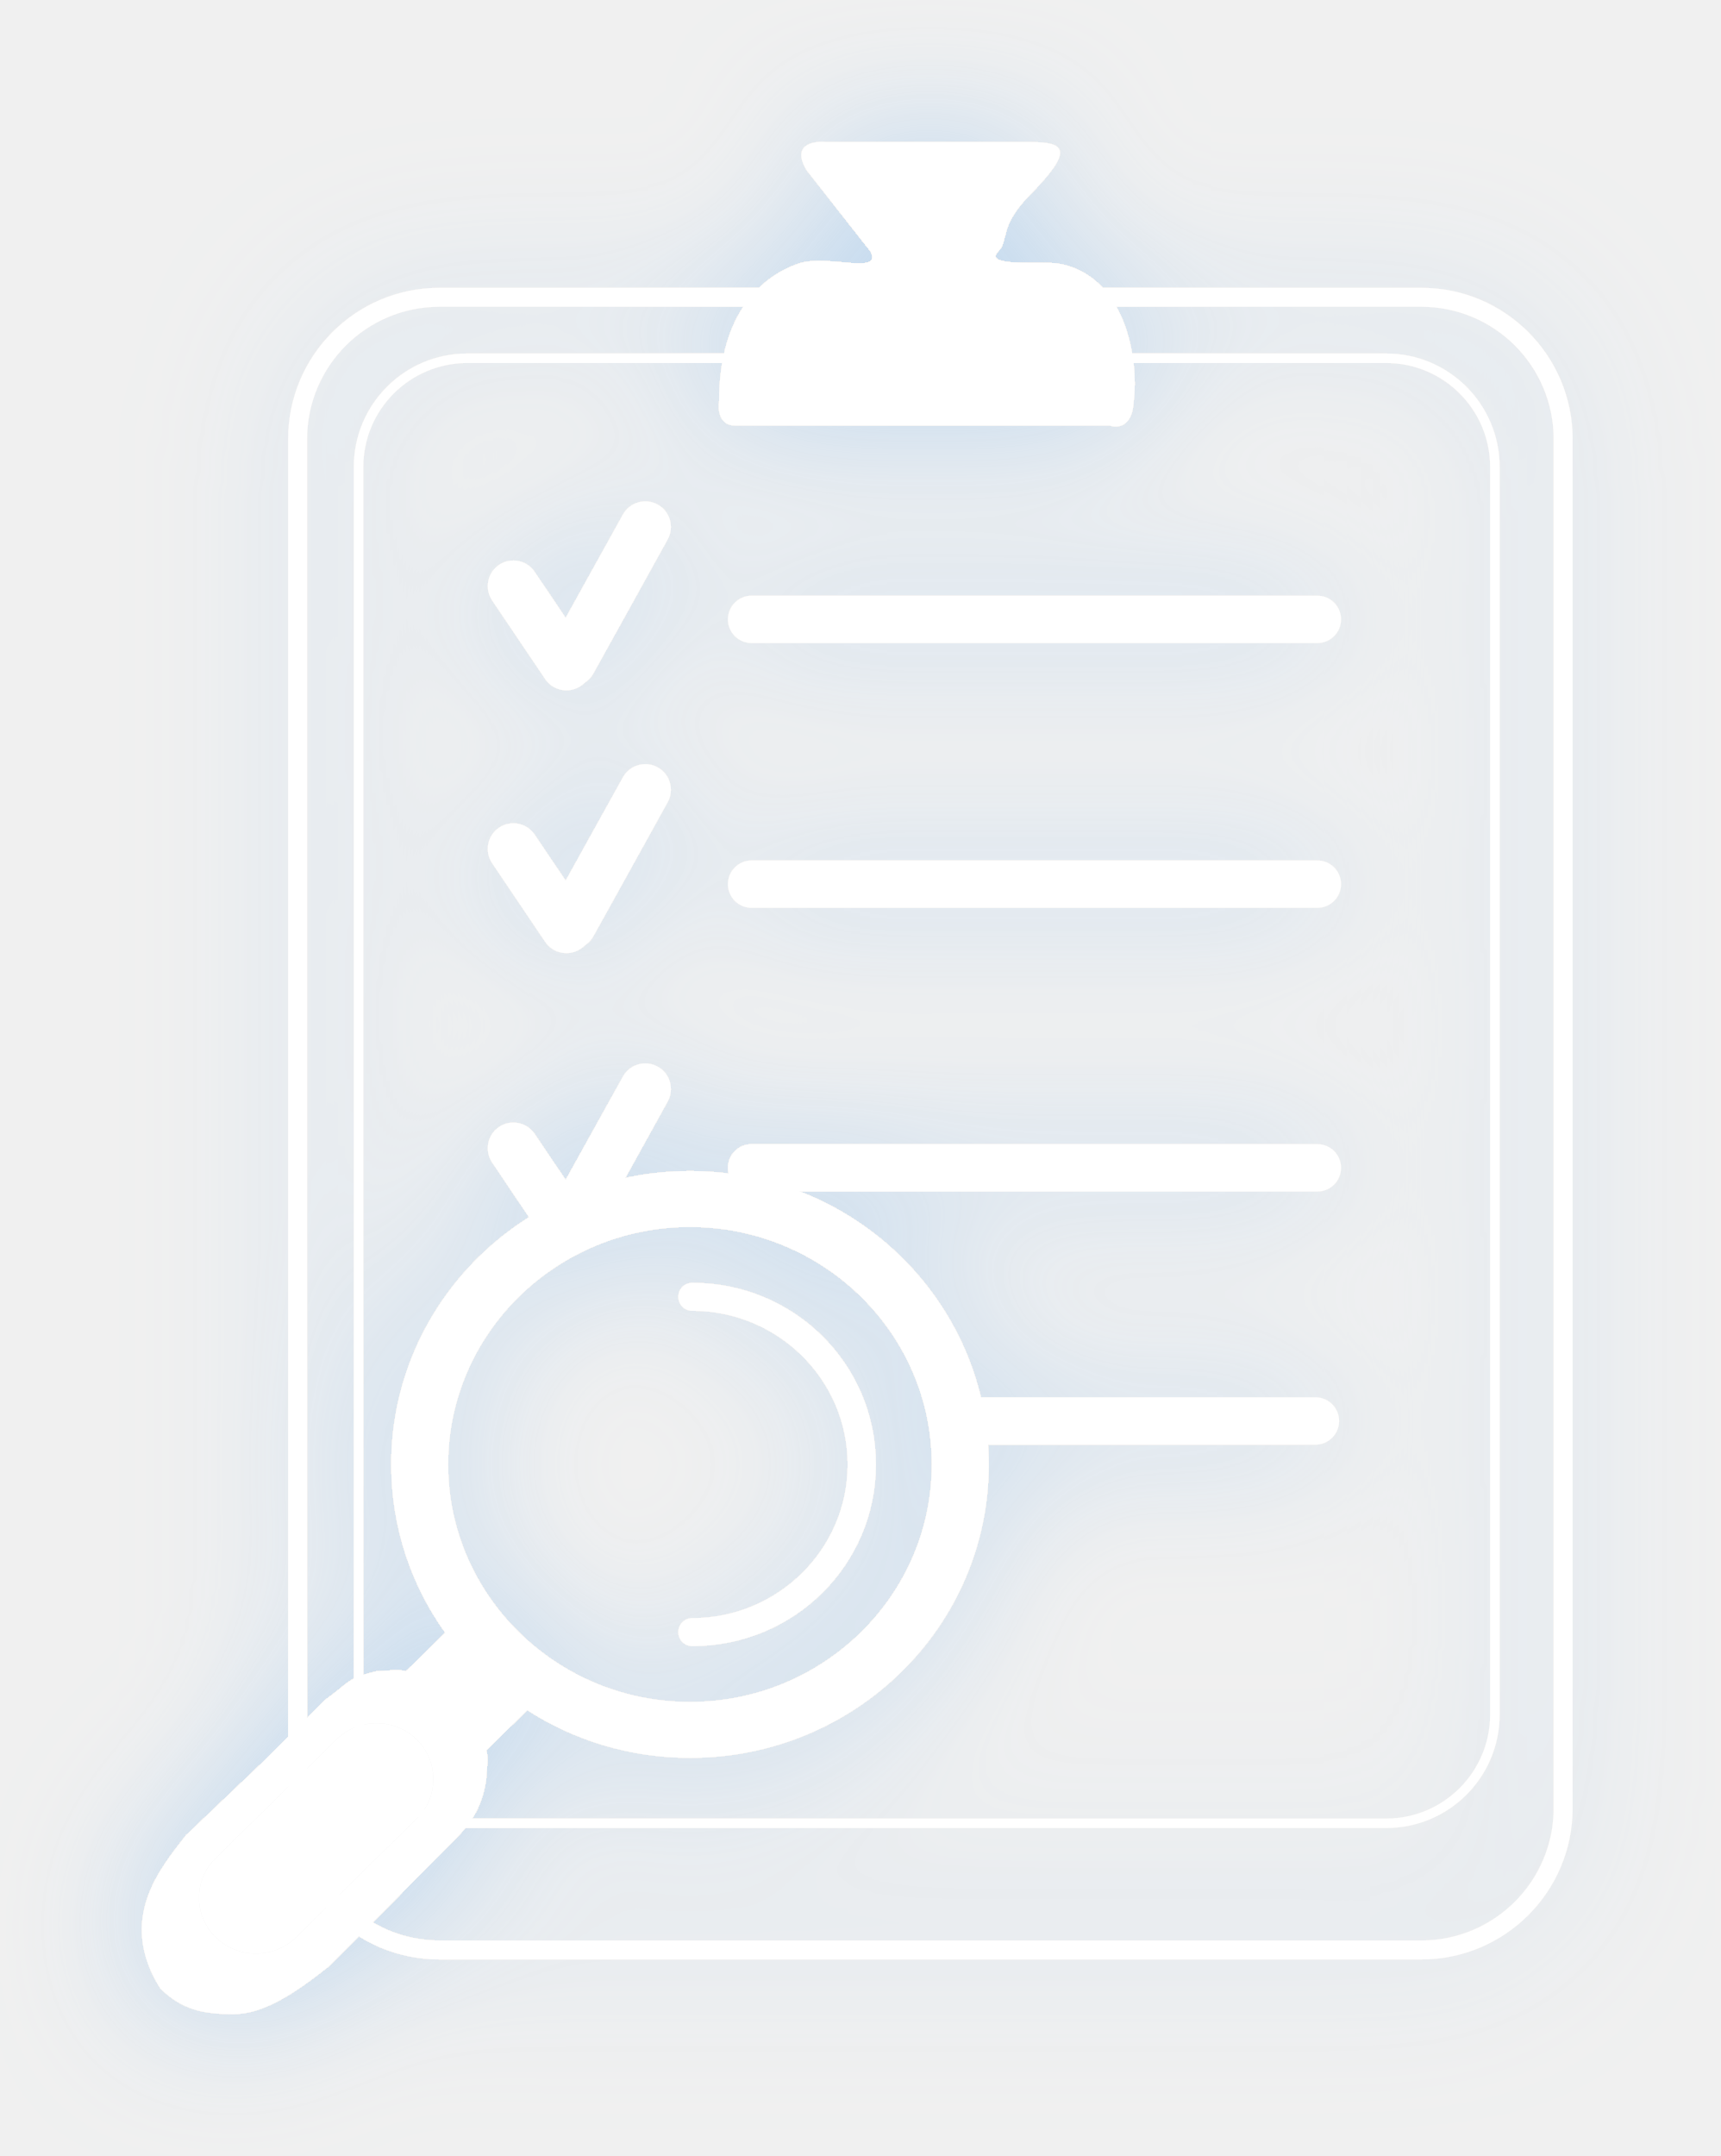
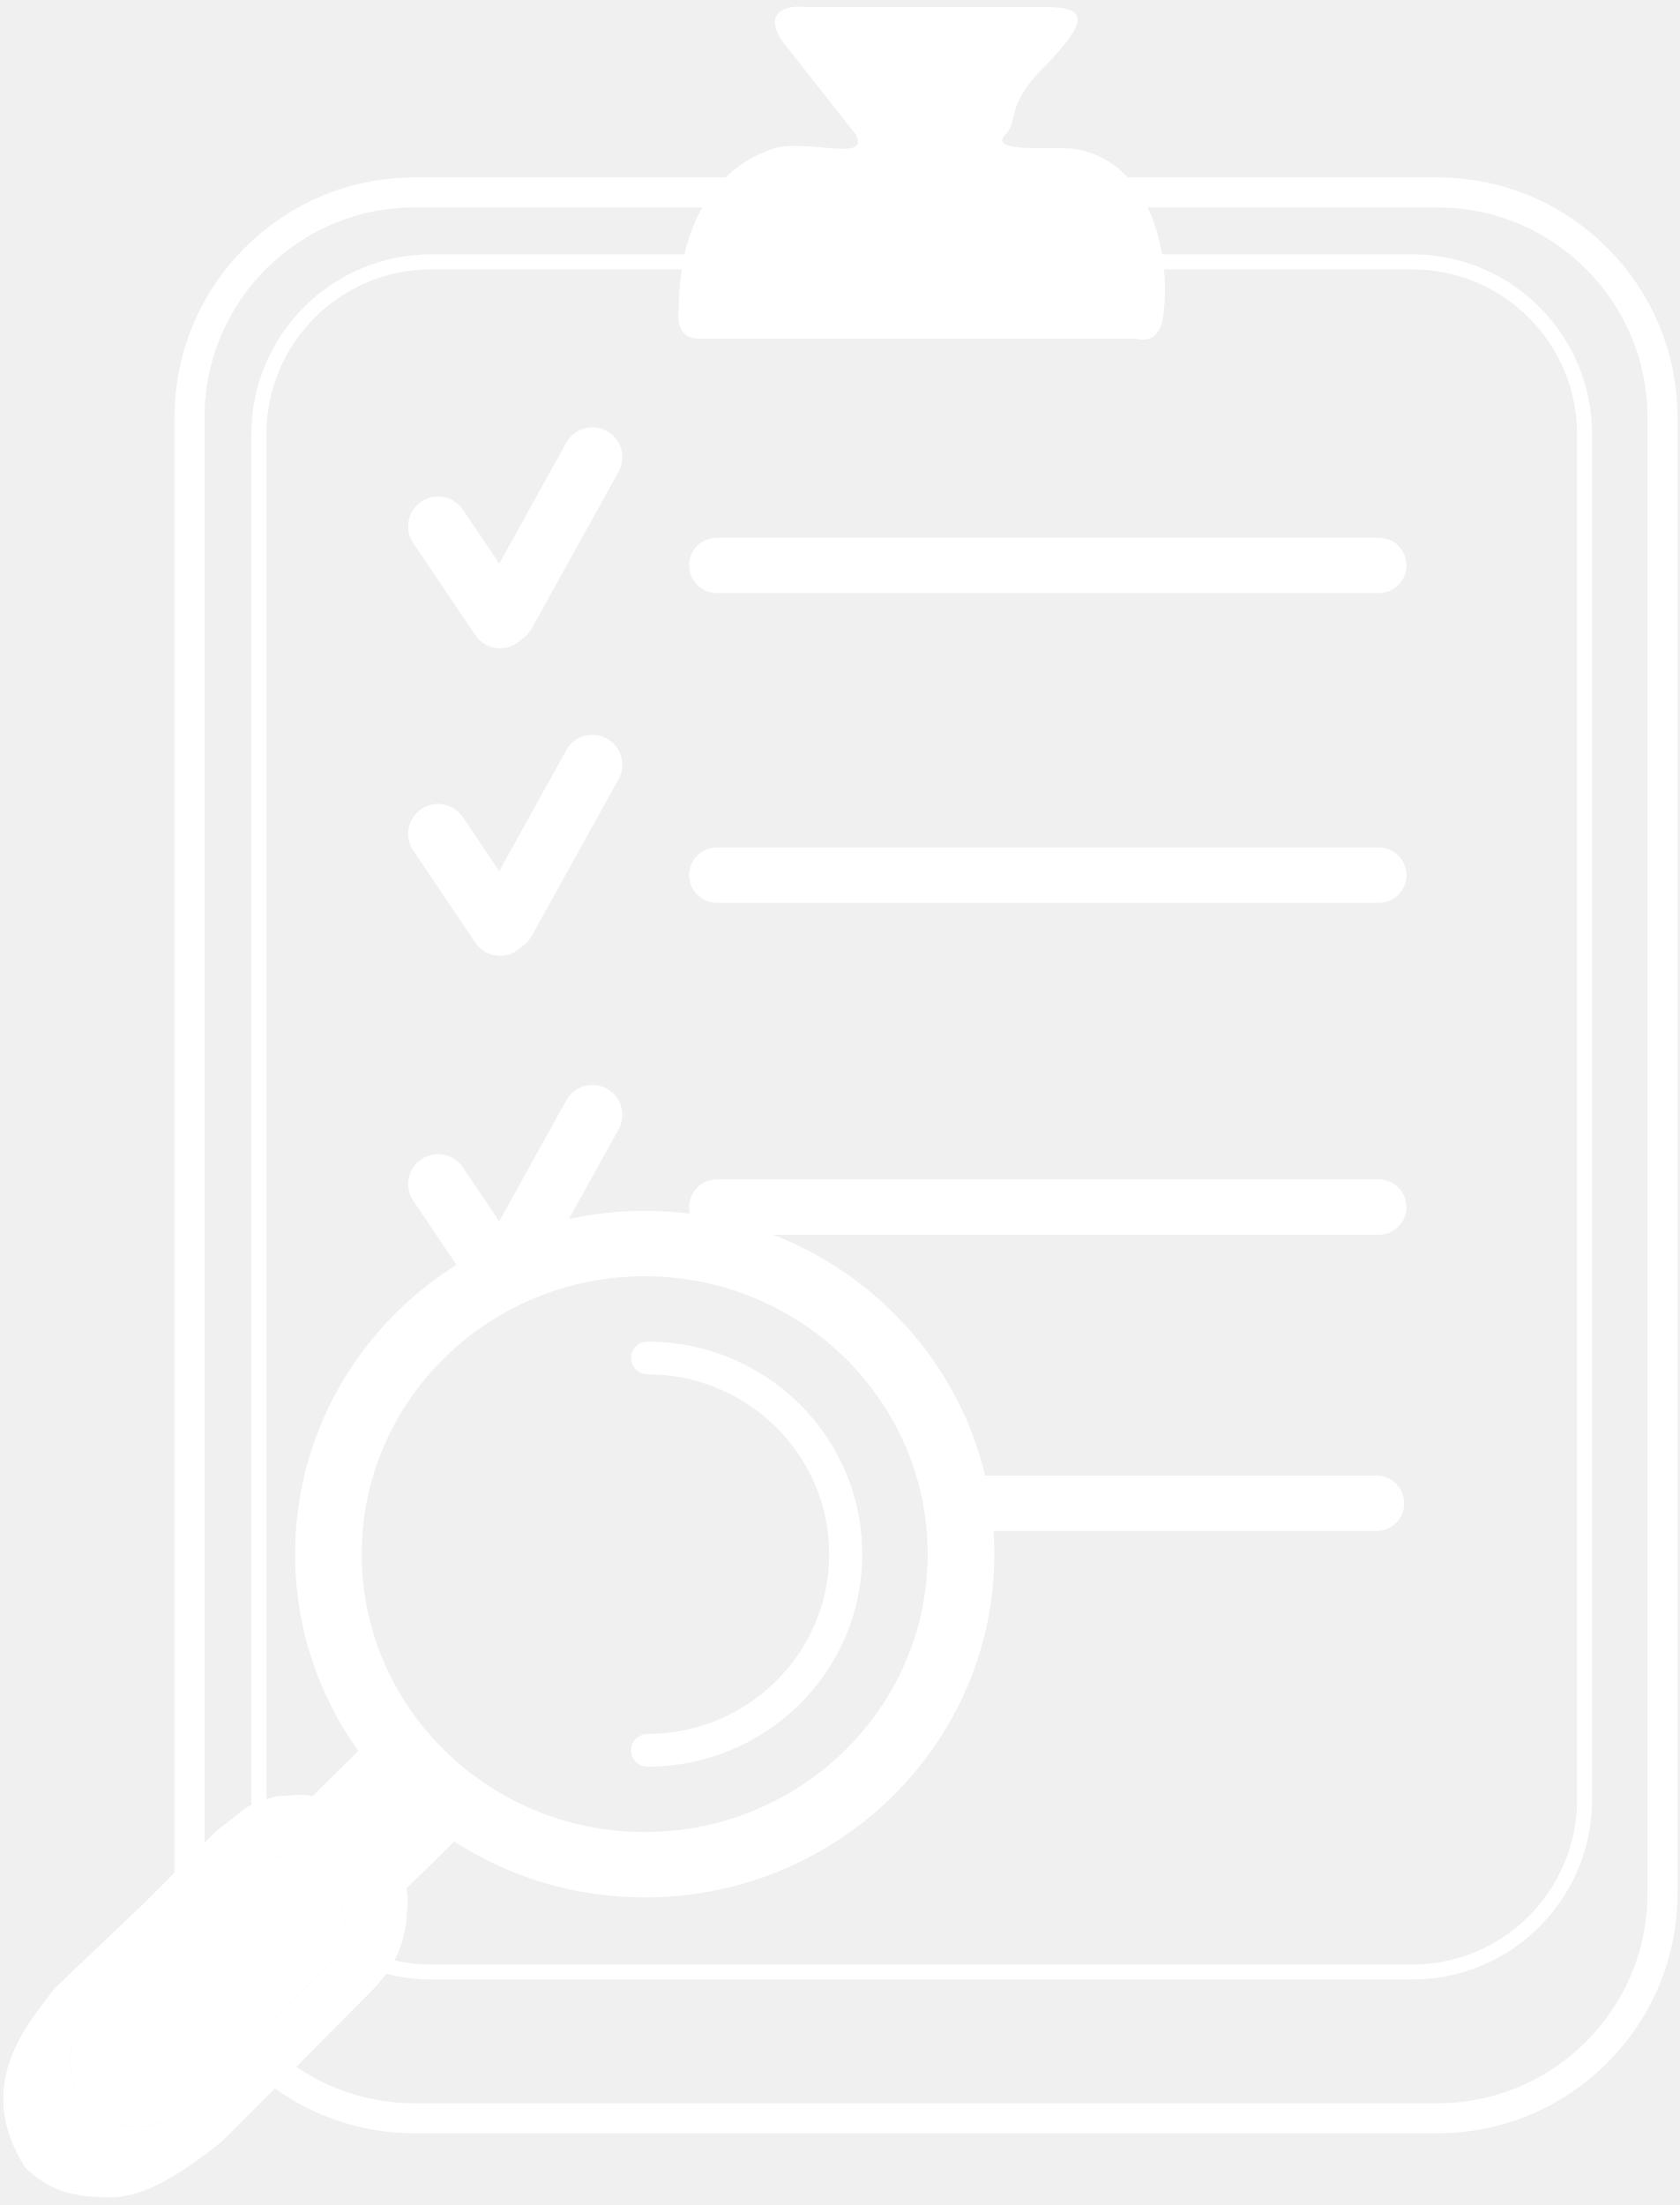
- <svg xmlns="http://www.w3.org/2000/svg" width="182" height="228" viewBox="0 0 182 228" fill="none">
-   <g filter="url(#filter0_d_634_610)">
-     <path d="M19.672 194.088L27.777 186.368L34.339 179.807C37.041 177.877 36.655 177.491 39.844 176.736C40.9 176.736 41.957 176.47 42.951 176.736L47.1 172.658C43.488 167.634 41.384 161.488 41.384 154.869C41.384 137.73 55.532 123.842 72.984 123.842C90.436 123.842 104.584 137.73 104.584 154.869C104.584 172.008 90.436 185.896 72.984 185.896C66.632 185.896 60.705 184.034 55.768 180.843L51.434 185.098C51.732 186.073 51.434 187.107 51.434 188.142C50.935 191.386 49.694 193.029 47.401 195.246L40.514 202.193L34.725 207.982C31.328 210.684 27.91 213 24.69 213C21.466 213 19.26 212.514 16.971 210.298C12.339 202.965 16.971 197.561 19.672 194.088ZM98.561 154.869C98.561 141.01 87.099 129.752 72.981 129.752C58.863 129.752 47.401 141.01 47.401 154.869C47.401 168.728 58.869 179.986 72.981 179.986C87.093 179.986 98.561 168.728 98.561 154.869ZM22.812 204.867C25.158 207.172 28.982 207.172 31.328 204.867L44.088 192.308C45.231 191.215 45.834 189.737 45.834 188.142C45.834 186.546 45.202 185.069 44.088 183.975C42.945 182.852 41.441 182.232 39.844 182.232C38.22 182.232 36.71 182.852 35.569 183.975L22.809 196.504C20.463 198.809 20.463 202.562 22.809 204.867H22.812Z" fill="white" />
-     <path d="M22.812 204.867C25.158 207.172 28.982 207.172 31.328 204.867L44.088 192.308C45.231 191.215 45.834 189.737 45.834 188.142C45.834 186.546 45.202 185.069 44.088 183.975C42.945 182.852 41.441 182.232 39.844 182.232C38.22 182.232 36.71 182.852 35.569 183.975L22.809 196.504C20.463 198.809 20.463 202.562 22.809 204.867H22.812Z" fill="white" />
-     <path d="M71.751 172.599C71.751 173.426 72.408 174.076 73.244 174.076H73.273C83.989 174.047 92.645 165.477 92.645 154.869C92.645 144.261 83.989 135.691 73.273 135.662H73.244C72.408 135.662 71.751 136.312 71.751 137.139C71.751 137.967 72.408 138.617 73.244 138.617H73.273C82.317 138.646 89.66 145.916 89.66 154.869C89.66 163.823 82.317 171.092 73.273 171.121H73.244C72.408 171.121 71.751 171.771 71.751 172.599Z" fill="white" />
-     <path d="M119.913 42.43C120.475 38.005 119.05 29.081 111.902 27.871C110.215 27.585 103.891 28.299 105.577 26.587C106.77 25.376 105.577 24.017 108.95 20.591C113.588 15.881 112.745 15.025 108.95 15.025H87.448C86.043 14.882 83.653 15.282 85.34 18.022L92.086 26.587C93.35 29.155 87.532 26.843 84.496 27.871C80.702 29.155 76.064 33.009 76.064 42.43C75.924 43.286 76.064 44.998 77.751 44.998H117.383C118.178 45.284 119.797 45.17 119.913 42.43Z" fill="white" />
-     <rect x="31.479" y="31.439" width="133.86" height="174.772" rx="15" stroke="white" stroke-width="2" />
-     <rect x="37.926" y="37.886" width="120.193" height="154.93" rx="11.5" stroke="white" />
-     <rect x="55.029" y="117.667" width="15.439" height="5.404" rx="2.702" transform="rotate(56 55.0288 117.667)" fill="white" />
-     <rect x="71.929" y="114.111" width="21.614" height="5.404" rx="2.702" transform="rotate(119 71.9294 114.111)" fill="white" />
-     <rect x="55.029" y="86.018" width="15.439" height="5.404" rx="2.702" transform="rotate(56 55.0288 86.0176)" fill="white" />
-     <rect x="71.929" y="82.462" width="21.614" height="5.404" rx="2.702" transform="rotate(119 71.9294 82.4619)" fill="white" />
-     <rect x="101.497" y="147.772" width="40.14" height="5" rx="2.5" fill="white" />
-     <rect x="55.029" y="58.228" width="15.439" height="5.404" rx="2.702" transform="rotate(56 55.0288 58.2278)" fill="white" />
-     <rect x="71.929" y="54.672" width="21.614" height="5.404" rx="2.702" transform="rotate(119 71.9294 54.6721)" fill="white" />
-     <rect x="77" y="63" width="64.842" height="5" rx="2.5" fill="white" />
-     <rect x="77" y="91" width="64.842" height="5" rx="2.5" fill="white" />
-     <rect x="77" y="121" width="64.842" height="5" rx="2.5" fill="white" />
-   </g>
-   <defs>
-     <filter id="filter0_d_634_610" x="0" y="0" width="181.339" height="228" filterUnits="userSpaceOnUse" color-interpolation-filters="sRGB">
-       <feFlood flood-opacity="0" result="BackgroundImageFix" />
-       <feColorMatrix in="SourceAlpha" type="matrix" values="0 0 0 0 0 0 0 0 0 0 0 0 0 0 0 0 0 0 127 0" result="hardAlpha" />
-       <feOffset />
-       <feGaussianBlur stdDeviation="7.5" />
-       <feComposite in2="hardAlpha" operator="out" />
-       <feColorMatrix type="matrix" values="0 0 0 0 0.663 0 0 0 0 0.804 0 0 0 0 0.937 0 0 0 0.7 0" />
-       <feBlend mode="normal" in2="BackgroundImageFix" result="effect1_dropShadow_634_610" />
-       <feBlend mode="normal" in="SourceGraphic" in2="effect1_dropShadow_634_610" result="shape" />
-     </filter>
-   </defs>
+ <svg xmlns="http://www.w3.org/2000/svg" width="112" height="147" viewBox="0 0 112 147" fill="none">
+   <path d="M3.664 132.537L9.642 126.844L14.482 122.004C16.475 120.581 16.19 120.296 18.542 119.739C19.322 119.739 20.101 119.542 20.834 119.739L23.894 116.731C21.23 113.026 19.678 108.492 19.678 103.61C19.678 90.968 30.114 80.725 42.987 80.725C55.859 80.725 66.295 90.968 66.295 103.61C66.295 116.251 55.859 126.495 42.987 126.495C38.302 126.495 33.929 125.122 30.288 122.768L27.091 125.907C27.311 126.626 27.091 127.389 27.091 128.152C26.724 130.545 25.808 131.757 24.117 133.392L19.037 138.516L14.767 142.786C12.261 144.779 9.74 146.487 7.365 146.487C4.987 146.487 3.36 146.129 1.671 144.494C-1.745 139.085 1.671 135.1 3.664 132.537ZM61.852 103.61C61.852 93.388 53.398 85.084 42.984 85.084C32.571 85.084 24.117 93.388 24.117 103.61C24.117 113.832 32.575 122.136 42.984 122.136C53.394 122.136 61.852 113.832 61.852 103.61ZM5.98 140.488C7.71 142.188 10.531 142.188 12.261 140.488L21.673 131.225C22.516 130.418 22.961 129.329 22.961 128.152C22.961 126.975 22.494 125.885 21.673 125.079C20.83 124.25 19.72 123.793 18.542 123.793C17.345 123.793 16.231 124.25 15.39 125.079L5.978 134.32C4.247 136.02 4.247 138.788 5.978 140.488H5.98Z" fill="white" />
+   <path d="M5.98 140.488C7.71 142.188 10.531 142.188 12.261 140.488L21.673 131.225C22.516 130.418 22.961 129.329 22.961 128.152C22.961 126.975 22.494 125.885 21.673 125.079C20.83 124.25 19.72 123.793 18.542 123.793C17.345 123.793 16.231 124.25 15.39 125.079L5.978 134.32C4.247 136.02 4.247 138.788 5.978 140.488H5.98Z" fill="white" />
+   <path d="M42.078 116.687C42.078 117.298 42.562 117.777 43.179 117.777H43.201C51.105 117.755 57.489 111.435 57.489 103.61C57.489 95.785 51.105 89.465 43.201 89.443H43.179C42.562 89.443 42.078 89.922 42.078 90.532C42.078 91.143 42.562 91.622 43.179 91.622H43.201C49.872 91.644 55.288 97.006 55.288 103.61C55.288 110.214 49.872 115.576 43.201 115.597H43.179C42.562 115.597 42.078 116.077 42.078 116.687Z" fill="white" />
+   <path d="M77.601 20.675C78.016 17.411 76.965 10.829 71.693 9.936C70.449 9.726 65.784 10.252 67.028 8.989C67.908 8.096 67.028 7.094 69.516 4.567C72.937 1.093 72.315 0.461 69.516 0.461H53.656C52.619 0.356 50.857 0.651 52.101 2.672L57.076 8.989C58.009 10.884 53.718 9.178 51.479 9.936C48.68 10.884 45.259 13.727 45.259 20.675C45.155 21.306 45.259 22.57 46.503 22.57H75.735C76.322 22.78 77.516 22.697 77.601 20.675Z" fill="white" />
+   <rect x="12.636" y="12.83" width="98.21" height="128.386" rx="15" stroke="white" stroke-width="2" />
+   <rect x="17.26" y="17.455" width="88.392" height="114.013" rx="11.5" stroke="white" />
+   <rect x="29.745" y="76.17" width="11.387" height="3.986" rx="1.993" transform="rotate(56 29.7451 76.1696)" fill="white" />
+   <rect x="42.21" y="73.547" width="15.942" height="3.986" rx="1.993" transform="rotate(119 42.21 73.5469)" fill="white" />
+   <rect x="29.745" y="52.825" width="11.387" height="3.986" rx="1.993" transform="rotate(56 29.7451 52.8252)" fill="white" />
+   <rect x="42.21" y="50.202" width="15.942" height="3.986" rx="1.993" transform="rotate(119 42.21 50.2024)" fill="white" />
+   <rect x="64.018" y="98.375" width="29.607" height="3.688" rx="1.844" fill="white" />
+   <rect x="29.745" y="32.328" width="11.387" height="3.986" rx="1.993" transform="rotate(56 29.7451 32.3279)" fill="white" />
+   <rect x="42.21" y="29.705" width="15.942" height="3.986" rx="1.993" transform="rotate(119 42.21 29.7051)" fill="white" />
+   <rect x="45.948" y="35.847" width="47.827" height="3.688" rx="1.844" fill="white" />
+   <rect x="45.948" y="56.5" width="47.827" height="3.688" rx="1.844" fill="white" />
+   <rect x="45.948" y="78.628" width="47.827" height="3.688" rx="1.844" fill="white" />
</svg>
